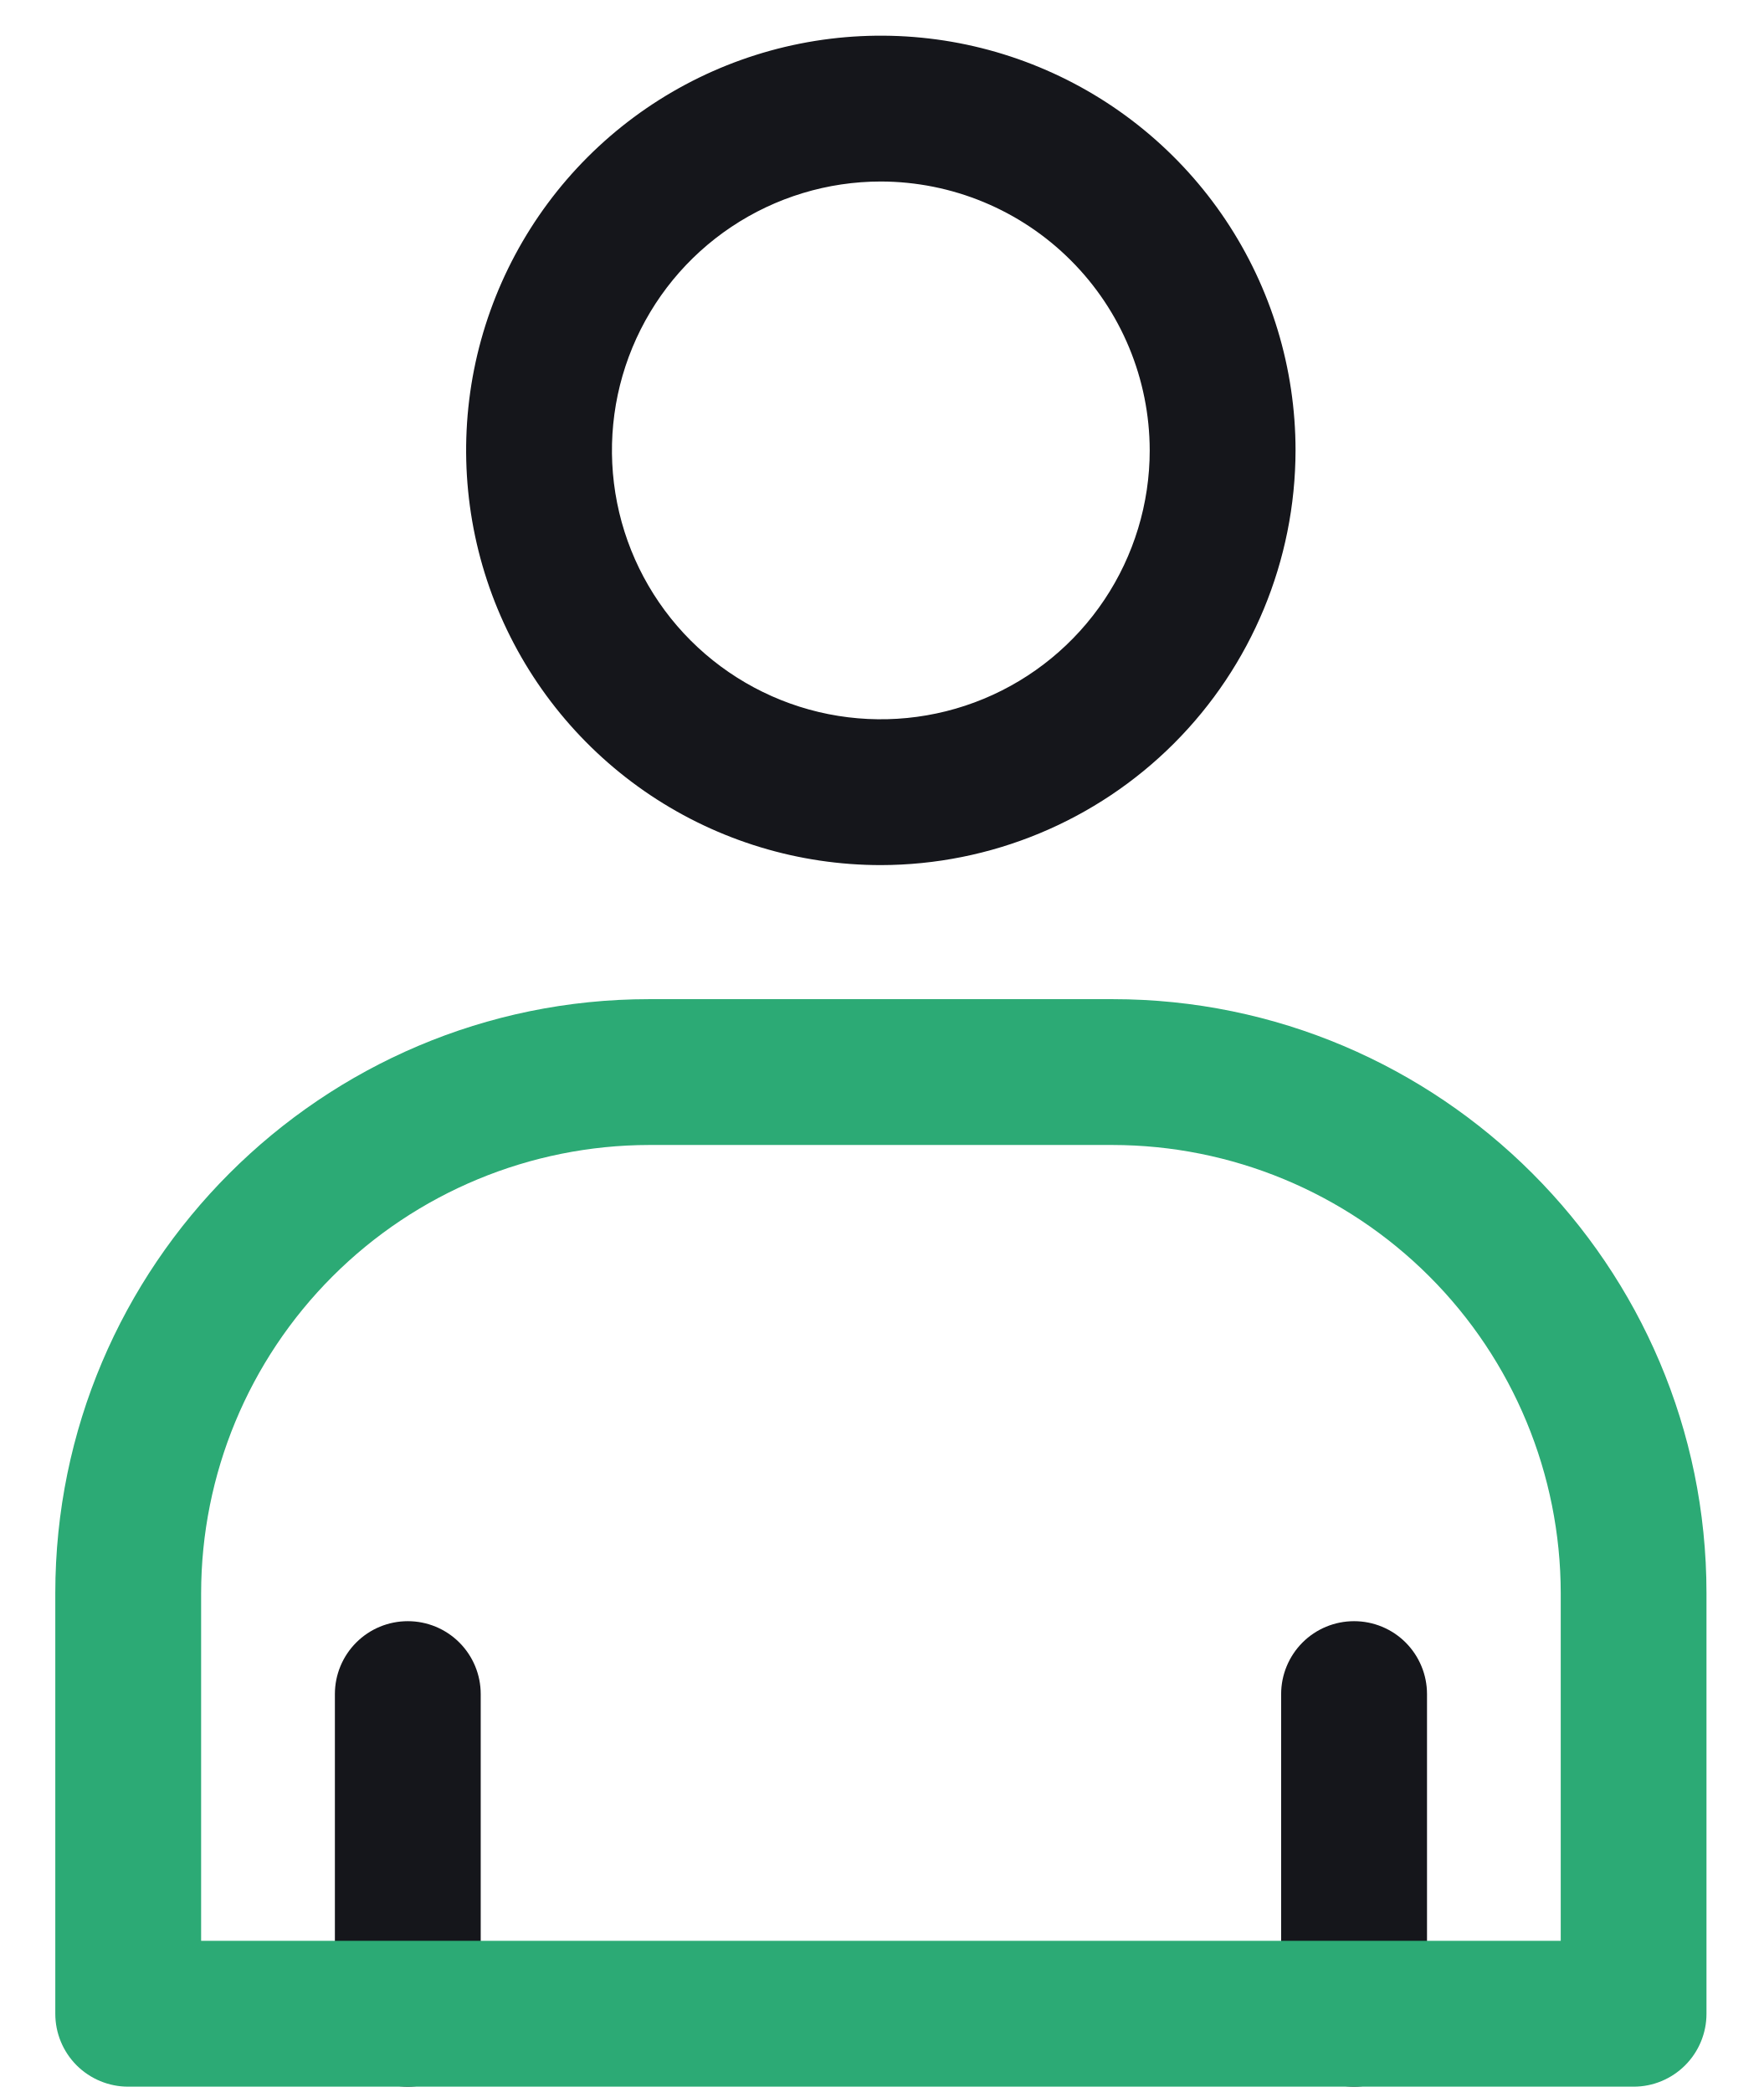
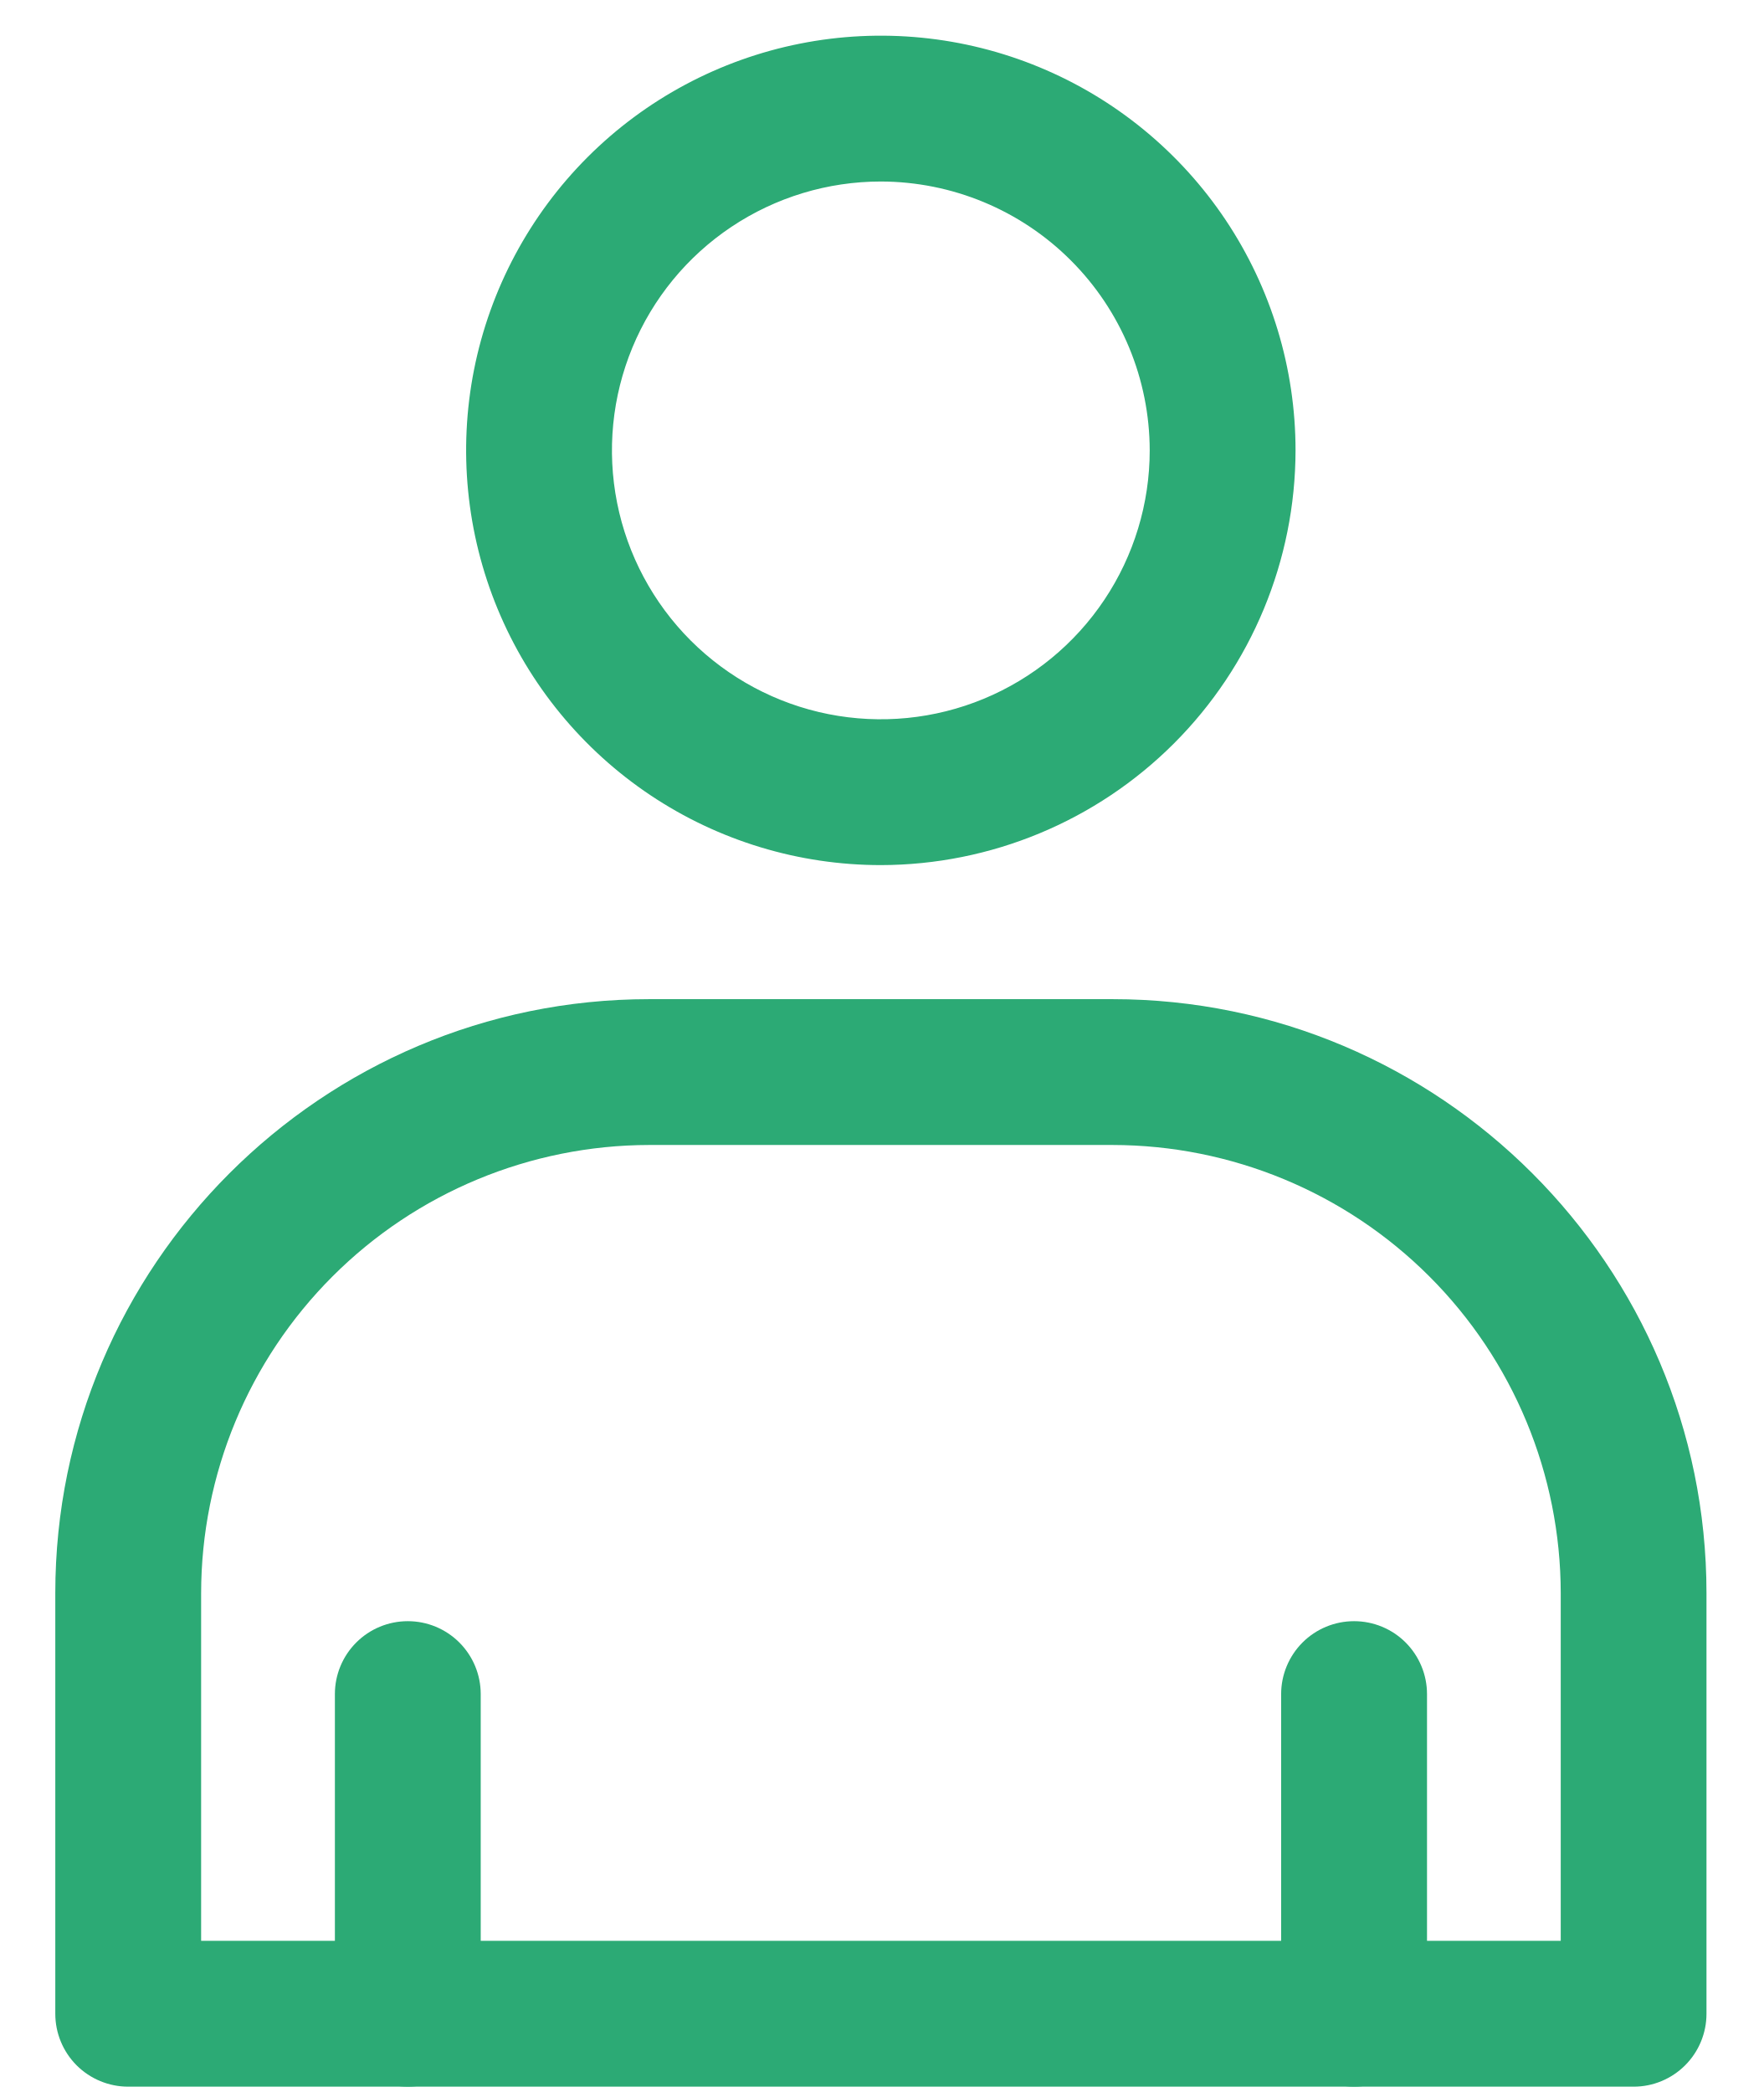
<svg xmlns="http://www.w3.org/2000/svg" width="43" height="51" viewBox="0 0 43 51" fill="none">
-   <path d="M21.473 21.09C19.474 21.09 17.519 20.497 15.856 19.386C14.194 18.275 12.898 16.696 12.133 14.849C11.368 13.001 11.168 10.969 11.557 9.008C11.948 7.046 12.911 5.245 14.324 3.831C15.738 2.417 17.54 1.454 19.501 1.064C21.462 0.674 23.495 0.874 25.342 1.64C27.189 2.405 28.768 3.701 29.879 5.363C30.99 7.026 31.583 8.98 31.583 10.98C31.579 13.66 30.513 16.23 28.618 18.125C26.723 20.02 24.153 21.086 21.473 21.09ZM21.473 4.425C20.177 4.425 18.909 4.81 17.831 5.53C16.753 6.25 15.913 7.274 15.417 8.472C14.921 9.669 14.791 10.987 15.044 12.259C15.297 13.53 15.921 14.698 16.838 15.615C17.755 16.531 18.923 17.156 20.194 17.409C21.466 17.662 22.784 17.532 23.981 17.036C25.179 16.54 26.203 15.699 26.923 14.621C27.643 13.544 28.028 12.276 28.028 10.98C28.025 9.242 27.334 7.576 26.105 6.348C24.877 5.119 23.211 4.428 21.473 4.425Z" fill="#15161B" />
-   <path d="M33.01 50.87C32.538 50.87 32.086 50.683 31.753 50.349C31.42 50.016 31.232 49.564 31.232 49.092V41.299C31.232 40.828 31.42 40.376 31.753 40.042C32.086 39.709 32.538 39.522 33.01 39.522C33.481 39.522 33.934 39.709 34.267 40.042C34.6 40.376 34.788 40.828 34.788 41.299V49.092C34.788 49.564 34.6 50.016 34.267 50.349C33.934 50.683 33.481 50.87 33.01 50.87Z" fill="#15161B" />
-   <path d="M9.942 50.87C9.47 50.87 9.018 50.683 8.685 50.349C8.351 50.016 8.164 49.564 8.164 49.092V41.299C8.164 40.828 8.351 40.376 8.685 40.042C9.018 39.709 9.47 39.522 9.942 39.522C10.413 39.522 10.865 39.709 11.198 40.042C11.532 40.376 11.719 40.828 11.719 41.299V49.092C11.719 49.564 11.532 50.016 11.198 50.349C10.865 50.683 10.413 50.87 9.942 50.87Z" fill="#15161B" />
+   <path d="M21.473 21.09C19.474 21.09 17.519 20.497 15.856 19.386C14.194 18.275 12.898 16.696 12.133 14.849C11.368 13.001 11.168 10.969 11.557 9.008C11.948 7.046 12.911 5.245 14.324 3.831C15.738 2.417 17.54 1.454 19.501 1.064C21.462 0.674 23.495 0.874 25.342 1.64C27.189 2.405 28.768 3.701 29.879 5.363C30.99 7.026 31.583 8.98 31.583 10.98C31.579 13.66 30.513 16.23 28.618 18.125C26.723 20.02 24.153 21.086 21.473 21.09ZM21.473 4.425C20.177 4.425 18.909 4.81 17.831 5.53C16.753 6.25 15.913 7.274 15.417 8.472C14.921 9.669 14.791 10.987 15.044 12.259C15.297 13.53 15.921 14.698 16.838 15.615C17.755 16.531 18.923 17.156 20.194 17.409C21.466 17.662 22.784 17.532 23.981 17.036C25.179 16.54 26.203 15.699 26.923 14.621C27.643 13.544 28.028 12.276 28.028 10.98C28.025 9.242 27.334 7.576 26.105 6.348C24.877 5.119 23.211 4.428 21.473 4.425Z" fill="#2CAA75" />
+   <path d="M33.01 50.87C32.538 50.87 32.086 50.683 31.753 50.349C31.42 50.016 31.232 49.564 31.232 49.092V41.299C31.232 40.828 31.42 40.376 31.753 40.042C32.086 39.709 32.538 39.522 33.01 39.522C33.481 39.522 33.934 39.709 34.267 40.042C34.6 40.376 34.788 40.828 34.788 41.299V49.092C34.788 49.564 34.6 50.016 34.267 50.349C33.934 50.683 33.481 50.87 33.01 50.87Z" fill="#2CAA75" />
+   <path d="M9.942 50.87C9.47 50.87 9.018 50.683 8.685 50.349C8.351 50.016 8.164 49.564 8.164 49.092V41.299C8.164 40.828 8.351 40.376 8.685 40.042C9.018 39.709 9.47 39.522 9.942 39.522C10.413 39.522 10.865 39.709 11.198 40.042C11.532 40.376 11.719 40.828 11.719 41.299V49.092C11.719 49.564 11.532 50.016 11.198 50.349C10.865 50.683 10.413 50.87 9.942 50.87Z" fill="#2CAA75" />
  <path d="M39.826 50.87H3.125C2.654 50.87 2.202 50.683 1.868 50.35C1.535 50.016 1.348 49.564 1.348 49.093V38.838C1.348 30.854 7.843 24.358 15.827 24.358H27.122C35.105 24.358 41.601 30.854 41.601 38.838V49.093C41.601 49.564 41.414 50.016 41.081 50.349C40.748 50.682 40.297 50.87 39.826 50.87ZM4.903 47.315H38.048V38.838C38.045 35.941 36.893 33.164 34.844 31.116C32.796 29.068 30.019 27.916 27.122 27.913H15.823C12.928 27.918 10.152 29.07 8.105 31.118C6.057 33.166 4.906 35.942 4.903 38.838V47.315Z" fill="#2CAA75" />
</svg>
